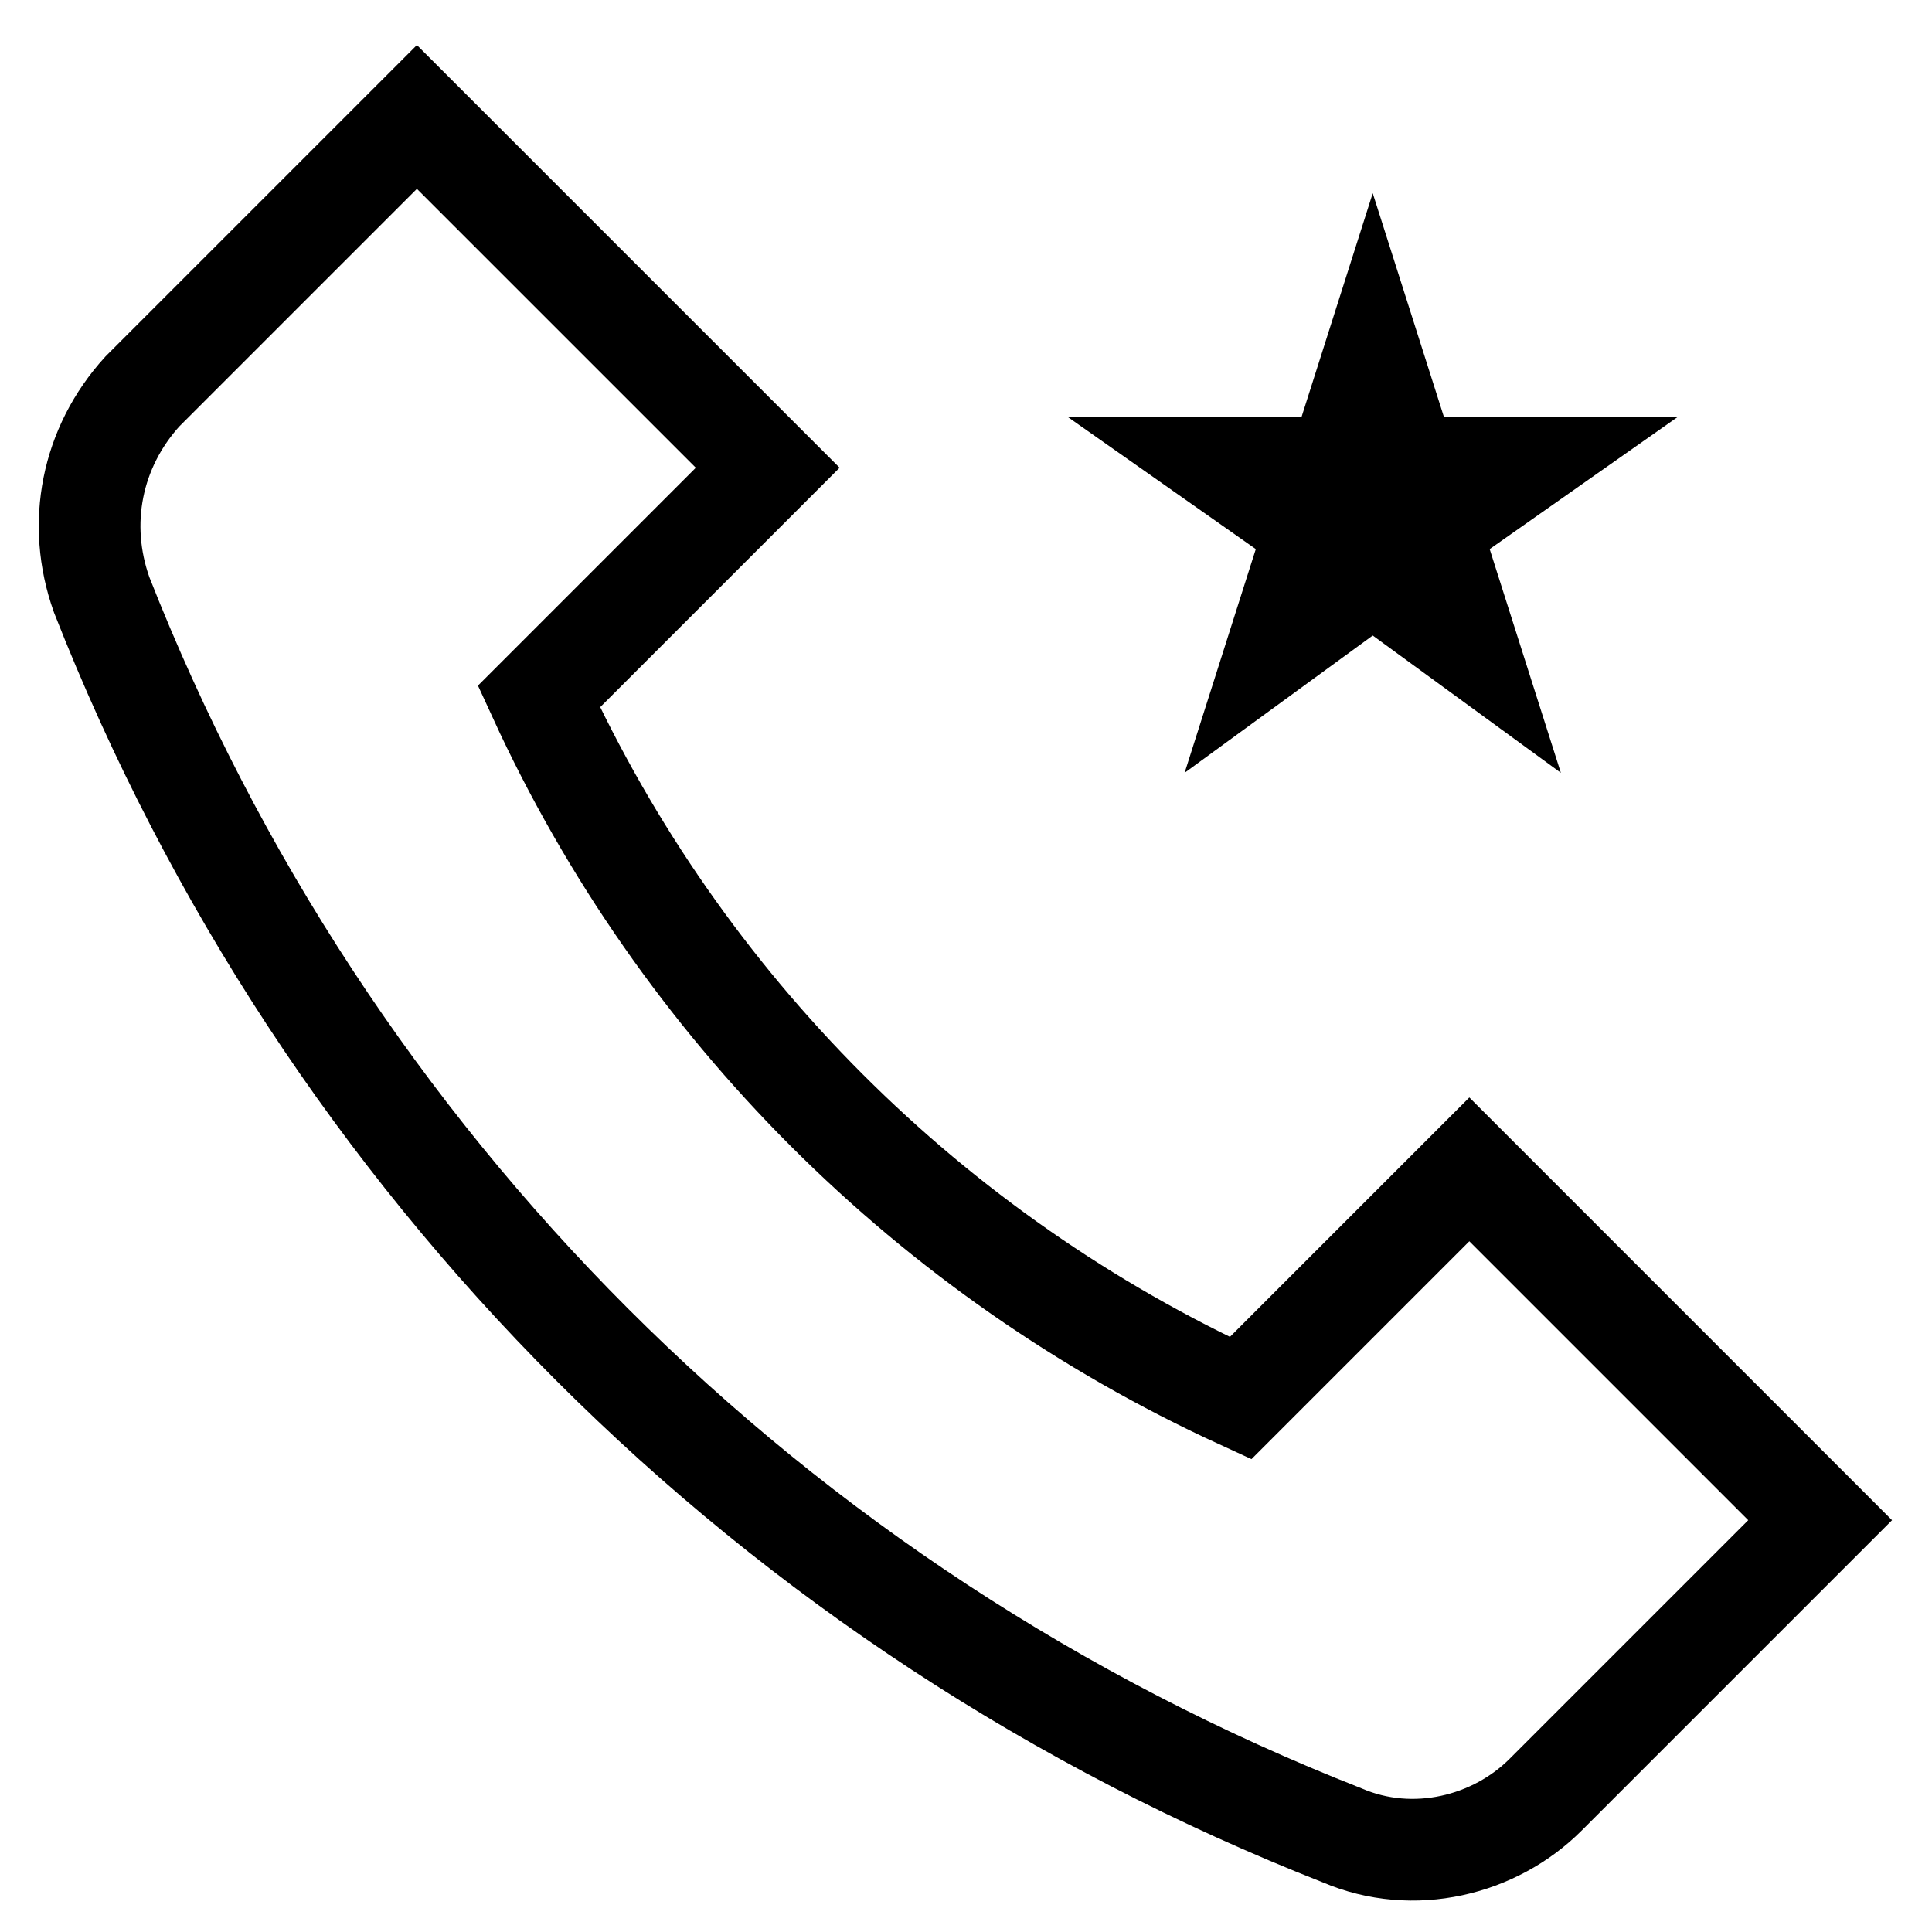
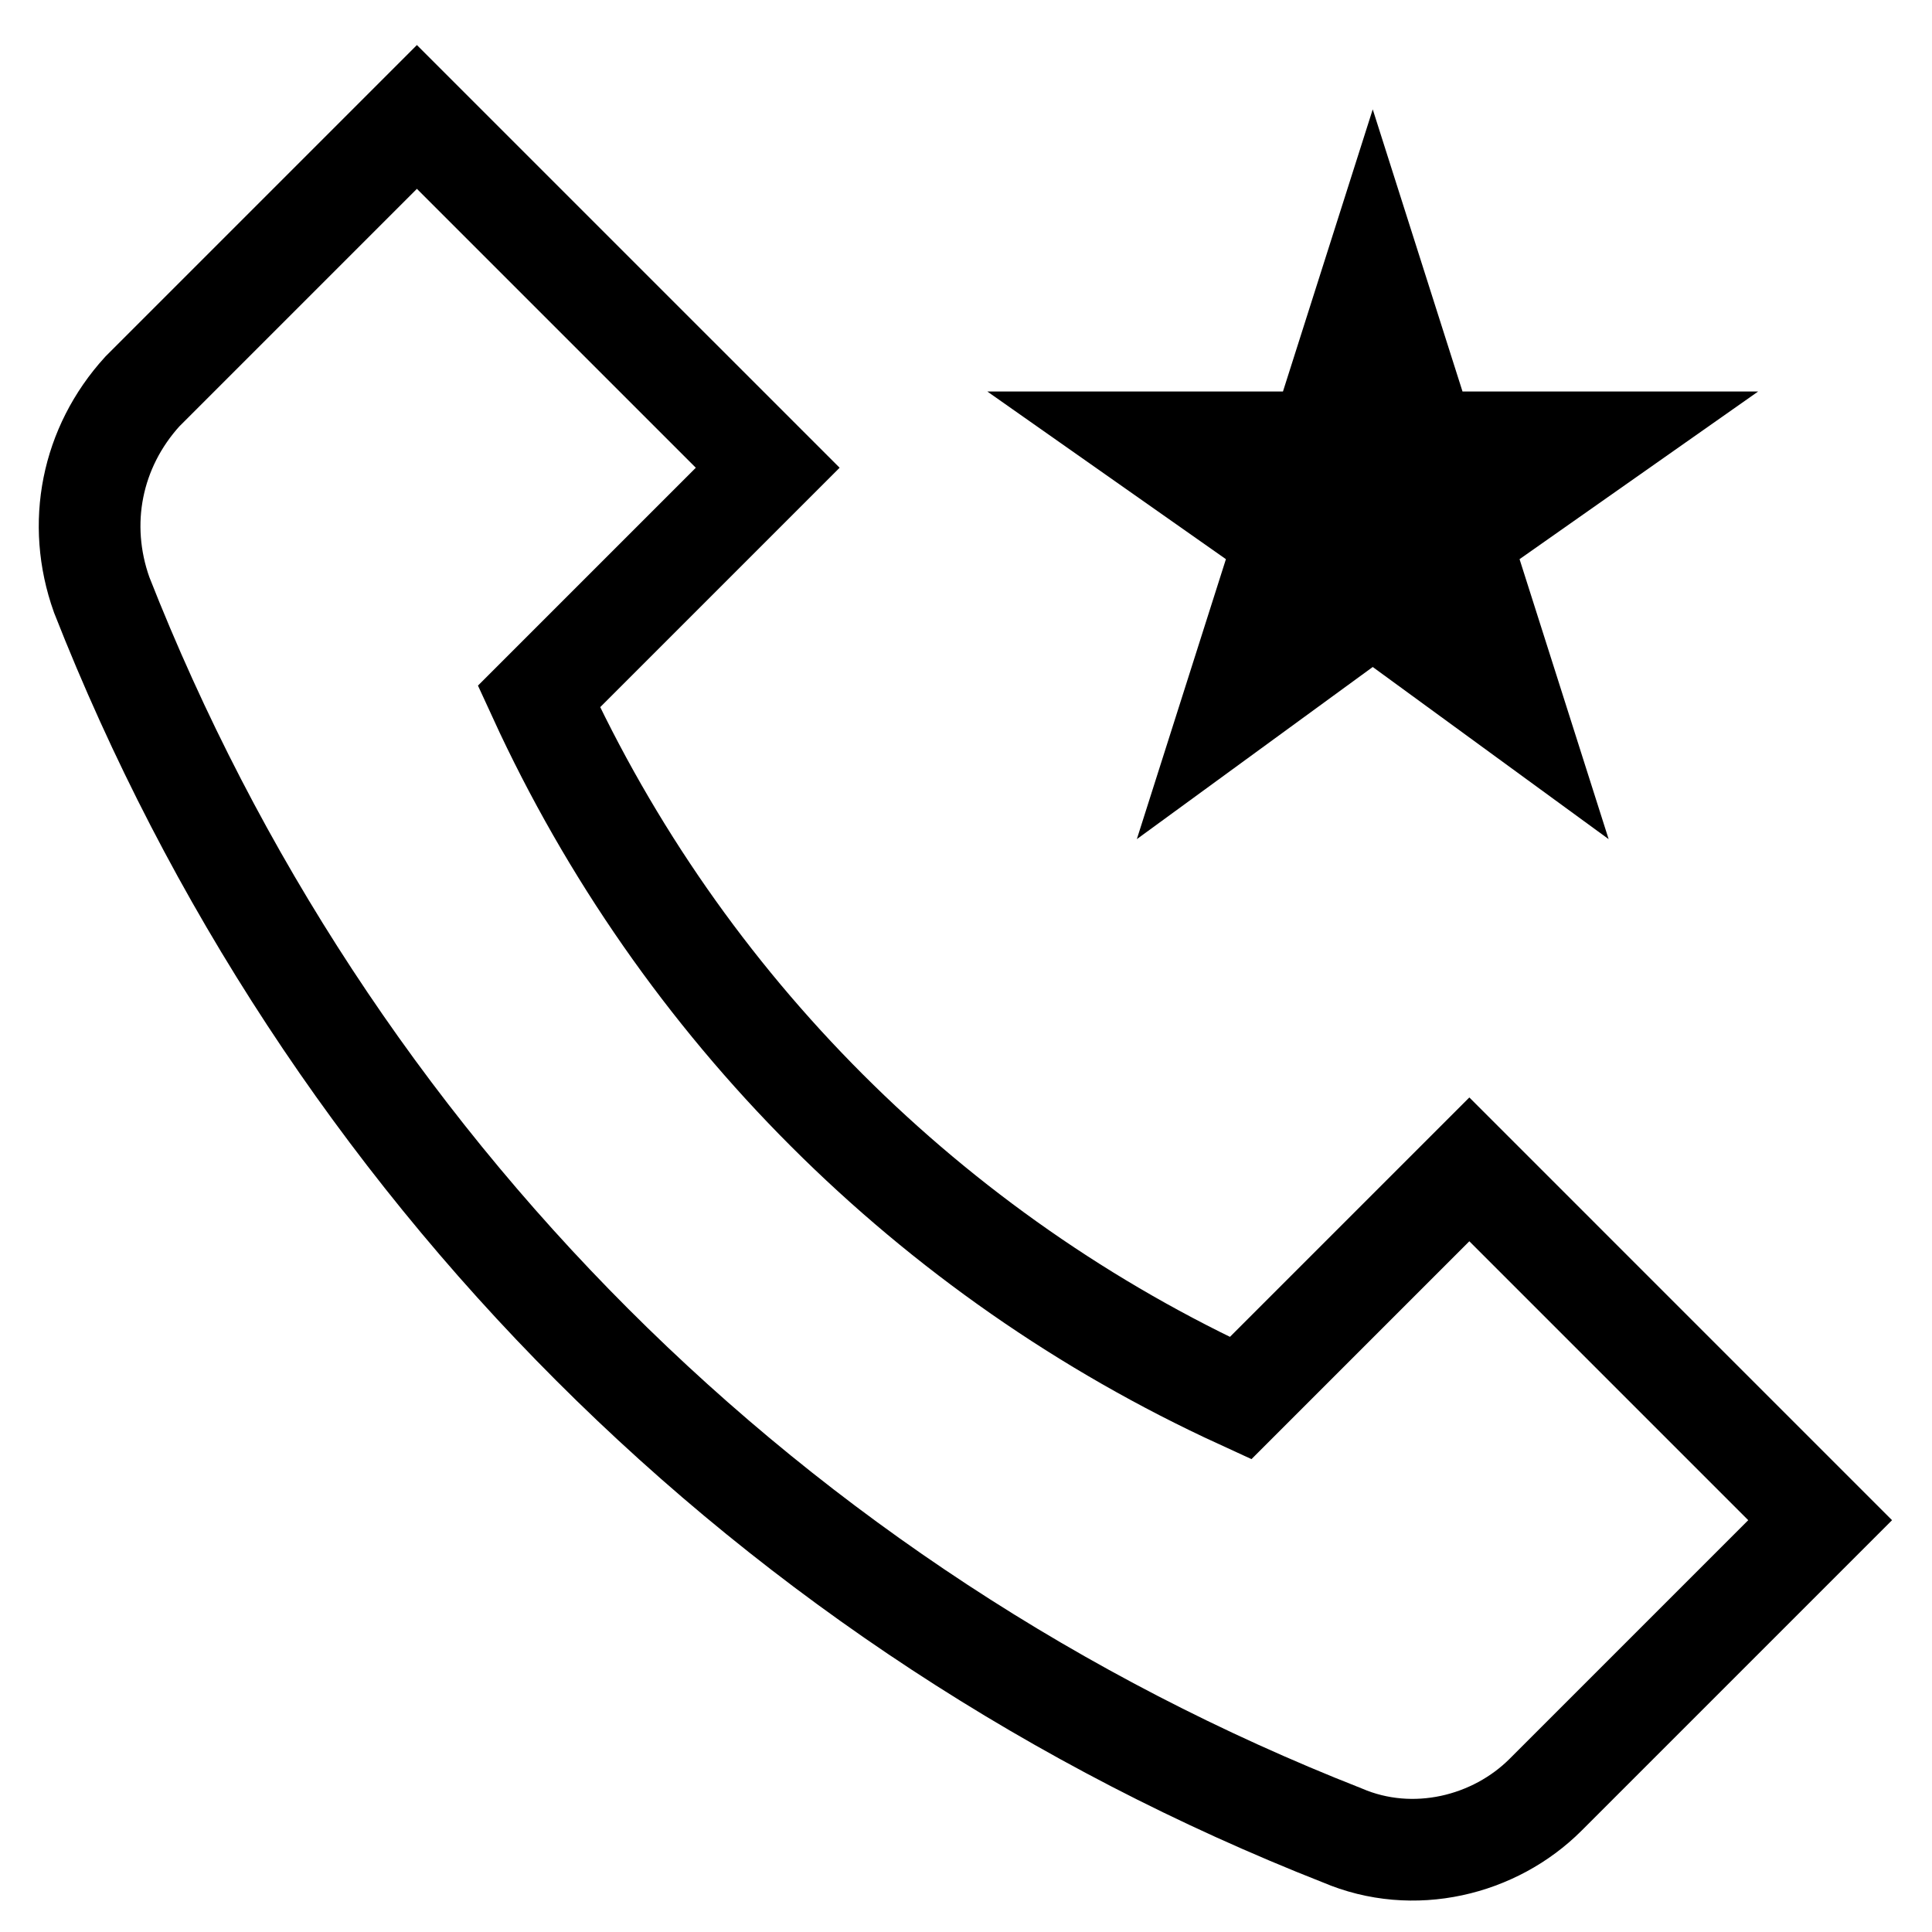
<svg xmlns="http://www.w3.org/2000/svg" version="1.1" id="Layer_1" x="0px" y="0px" viewBox="6 6 38 38" style="enable-background:new 0 0 50 50;" xml:space="preserve">
  <style type="text/css">
	.st0{fill:none;stroke:#000000;stroke-width:2;stroke-miterlimit:10;}
+ 	.st1{fill:currentColor;stroke:#000000;stroke-width:1;stroke-miterlimit:10;}
</style>
  <g>
    <g>
      <g>
        <path class="st0" d="M16.6,19.7c2.8,6.1,7.7,11,13.8,13.8l4.5-4.5l6.9,6.9l-5.4,5.4c-1,1-2.6,1.4-4,0.8     C21.2,37.7,12.4,28.9,8,17.7c-0.5-1.4-0.2-2.9,0.8-4l5.4-5.4l6.9,6.9L16.6,19.7z" />
      </g>
    </g>
  </g>
  <g>
-     <polygon points="33,9.8 31.6,14.2 27,14.2 30.7,16.8 29.3,21.2 33,18.5 36.7,21.2 35.3,16.8 39,14.2 34.4,14.2 33,9.8  " />
+     <polygon class="st1" points="33,9.8 31.6,14.2 27,14.2 30.7,16.8 29.3,21.2 33,18.5 36.7,21.2 35.3,16.8 39,14.2 34.4,14.2 33,9.8  " />
  </g>
</svg>
